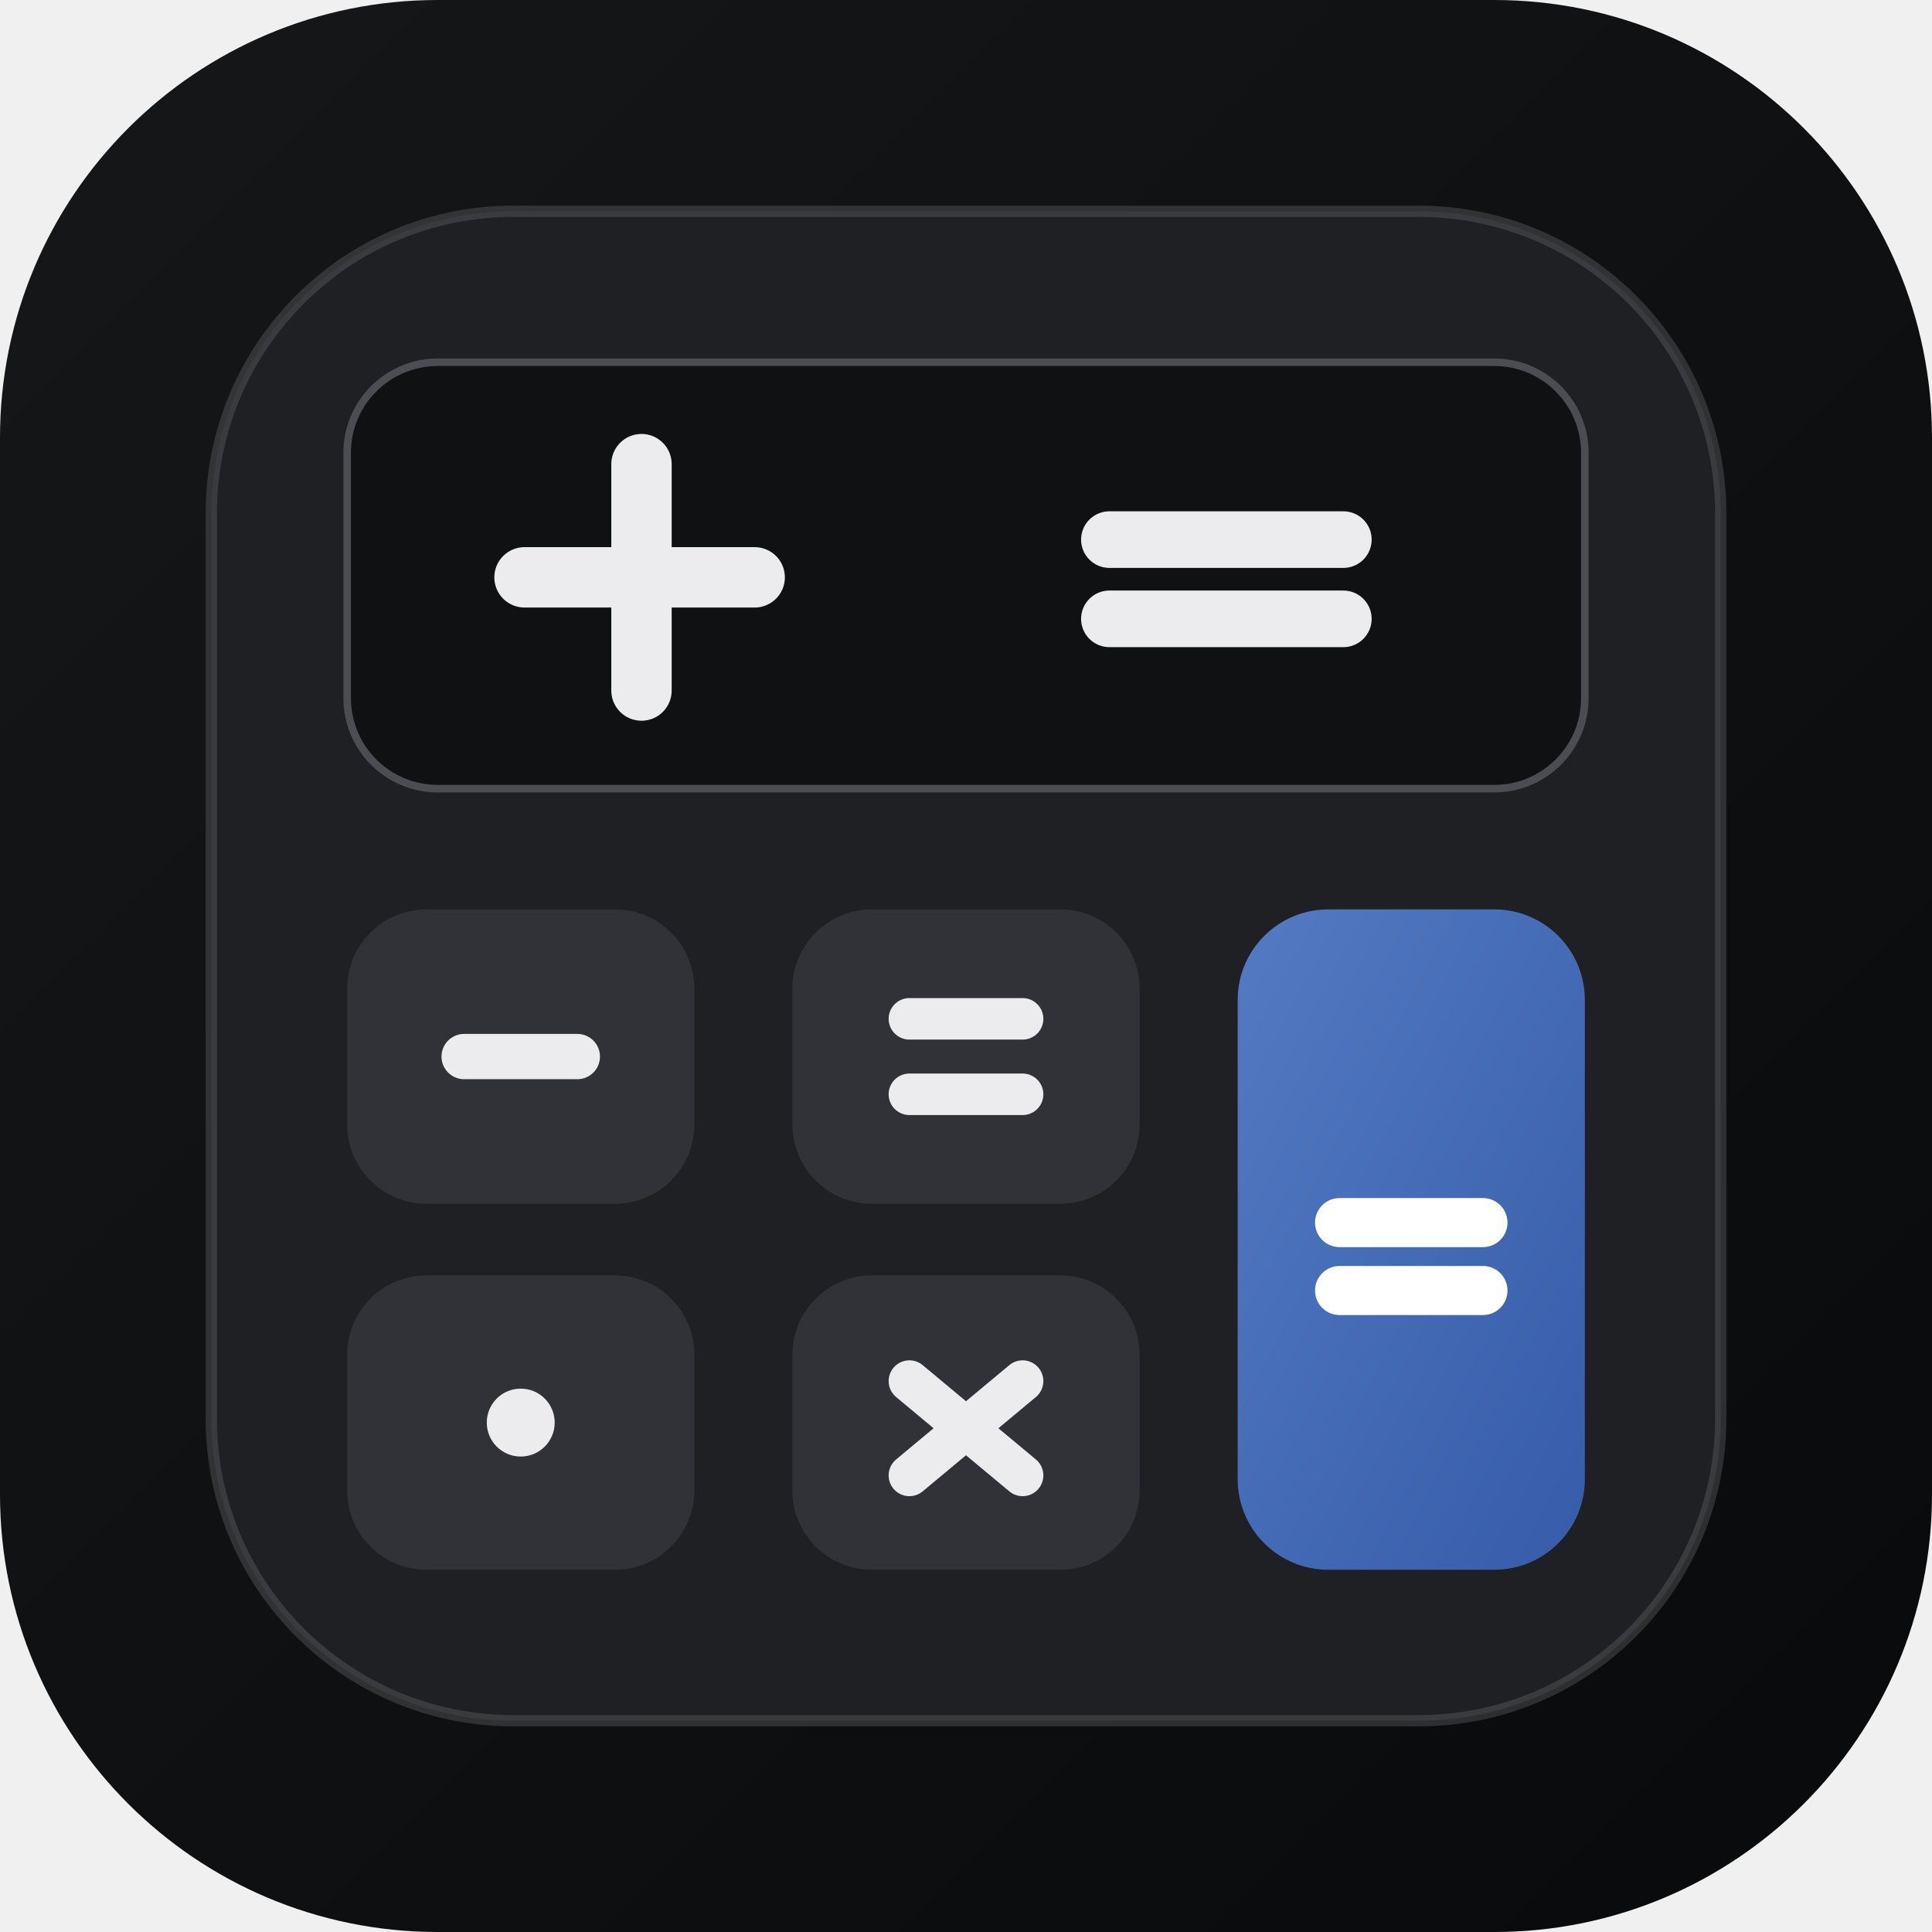
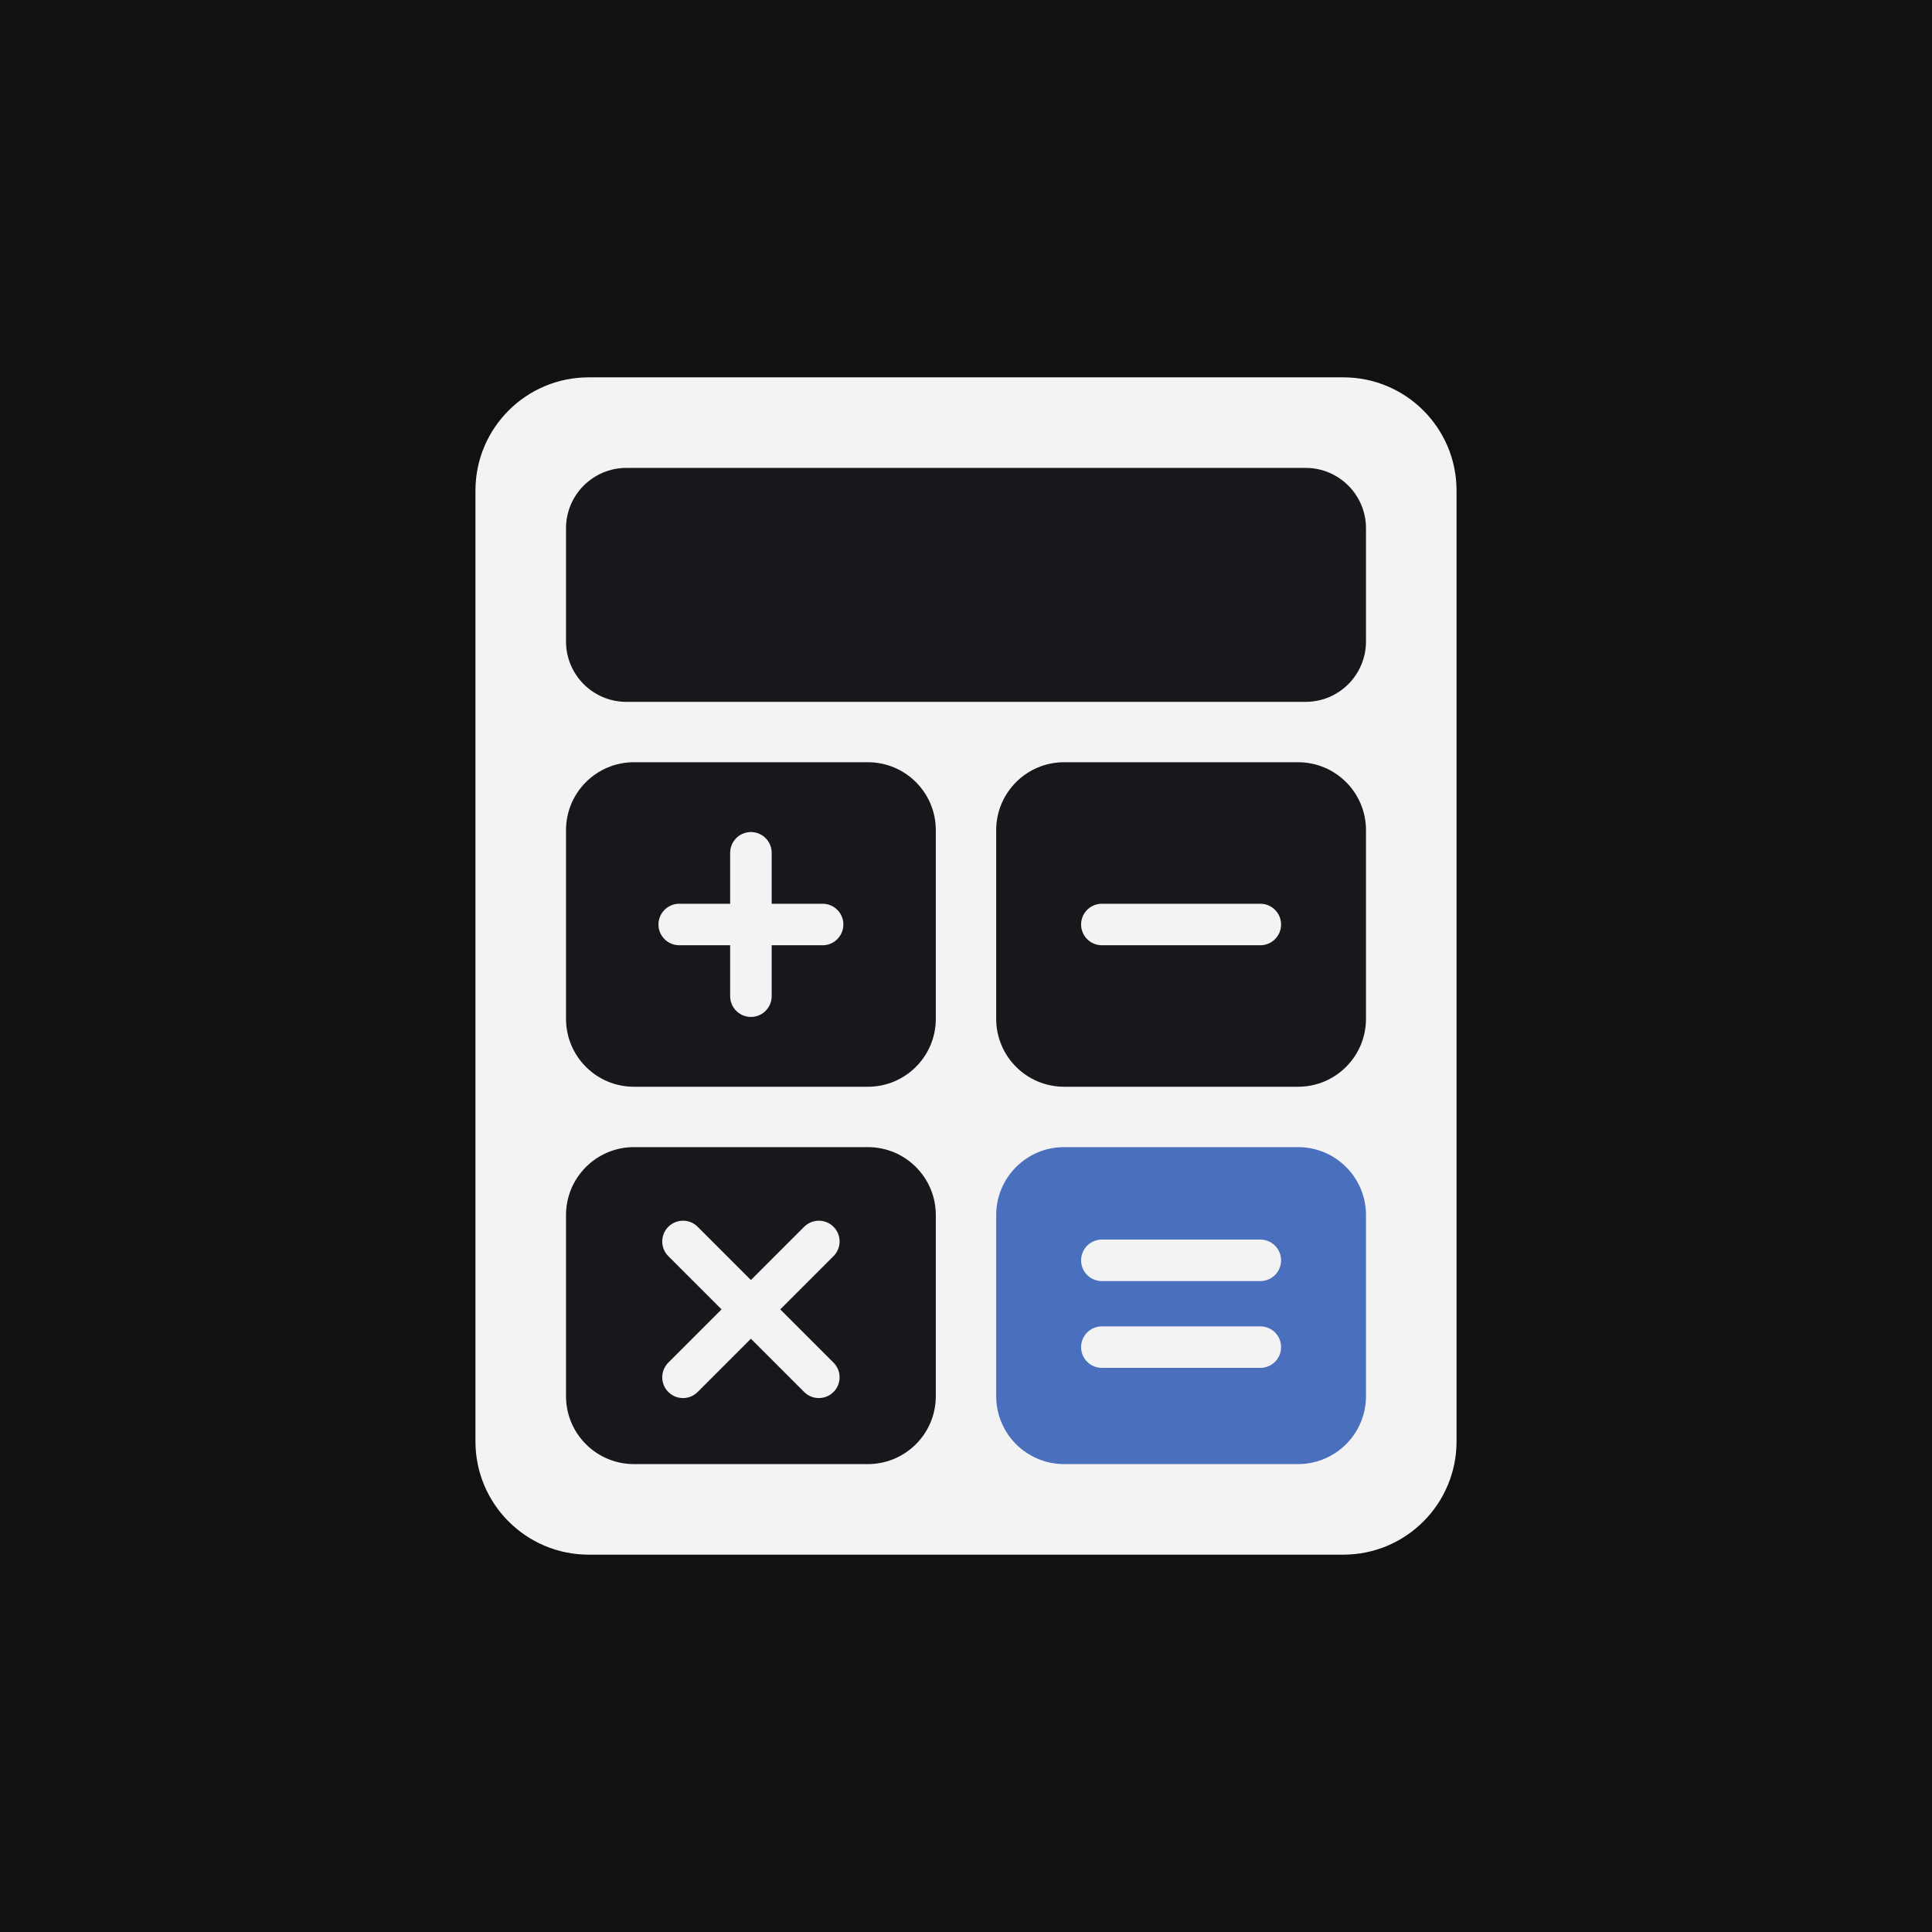
<svg xmlns="http://www.w3.org/2000/svg" viewBox="0 0 512 512">
-   <defs>
-     <linearGradient id="base" x1="0" y1="0" x2="1" y2="1">
-       <stop stop-color="#161719" />
-       <stop offset="1" stop-color="#090a0b" />
-     </linearGradient>
-     <linearGradient id="blue" x1="0" y1="0" x2="1" y2="1">
-       <stop stop-color="#537ac2" />
-       <stop offset="1" stop-color="#365caa" />
-     </linearGradient>
-   </defs>
-   <rect width="512" height="512" rx="116" fill="url(#base)" />
-   <rect x="56" y="56" width="400" height="400" rx="80" fill="#1e2023" stroke="#65676b" stroke-opacity=".38" stroke-width="3" />
-   <rect x="92" y="96" width="328" height="113" rx="24" fill="#101113" stroke="#4b4d52" stroke-width="2" />
-   <path d="M139 153h61m-30-30v60" fill="none" stroke="#ececee" stroke-width="16" stroke-linecap="round" />
-   <path d="M294 143h62m-62 21h62" fill="none" stroke="#ececee" stroke-width="15" stroke-linecap="round" />
-   <rect x="92" y="241" width="92" height="78" rx="21" fill="#303238" />
-   <path d="M123 280h30" stroke="#ececee" stroke-width="12" stroke-linecap="round" />
-   <rect x="210" y="241" width="92" height="78" rx="21" fill="#303238" />
-   <path d="M241 270h30m-30 20h30" stroke="#ececee" stroke-width="11" stroke-linecap="round" />
-   <rect x="328" y="241" width="92" height="175" rx="24" fill="url(#blue)" />
-   <path d="M355 324h38m-38 18h38" stroke="#fff" stroke-width="13" stroke-linecap="round" />
-   <rect x="92" y="338" width="92" height="78" rx="21" fill="#303238" />
-   <circle cx="138" cy="377" r="9" fill="#ececee" />
-   <rect x="210" y="338" width="92" height="78" rx="21" fill="#303238" />
-   <path d="m241 366 30 25m0-25-30 25" stroke="#ececee" stroke-width="11" stroke-linecap="round" />
+   <rect width="512" height="512" fill="#101113" />
+   <rect x="126" y="100" width="260" height="312" rx="30" fill="#f3f3f4" />
+   <rect x="150" y="124" width="212" height="62" rx="16" fill="#17181b" />
+   <rect x="150" y="202" width="98" height="86" rx="18" fill="#17181b" />
+   <rect x="264" y="202" width="98" height="86" rx="18" fill="#17181b" />
+   <rect x="150" y="304" width="98" height="84" rx="18" fill="#17181b" />
+   <rect x="264" y="304" width="98" height="84" rx="18" fill="#4a70bd" />
+   <g fill="none" stroke="#f3f3f4" stroke-width="11" stroke-linecap="round">
+     <path d="M199 226v38m-19-19h38M292 245h42M181 329l36 36m0-36-36 36M292 334h42m-42 23h42" />
+   </g>
</svg>
